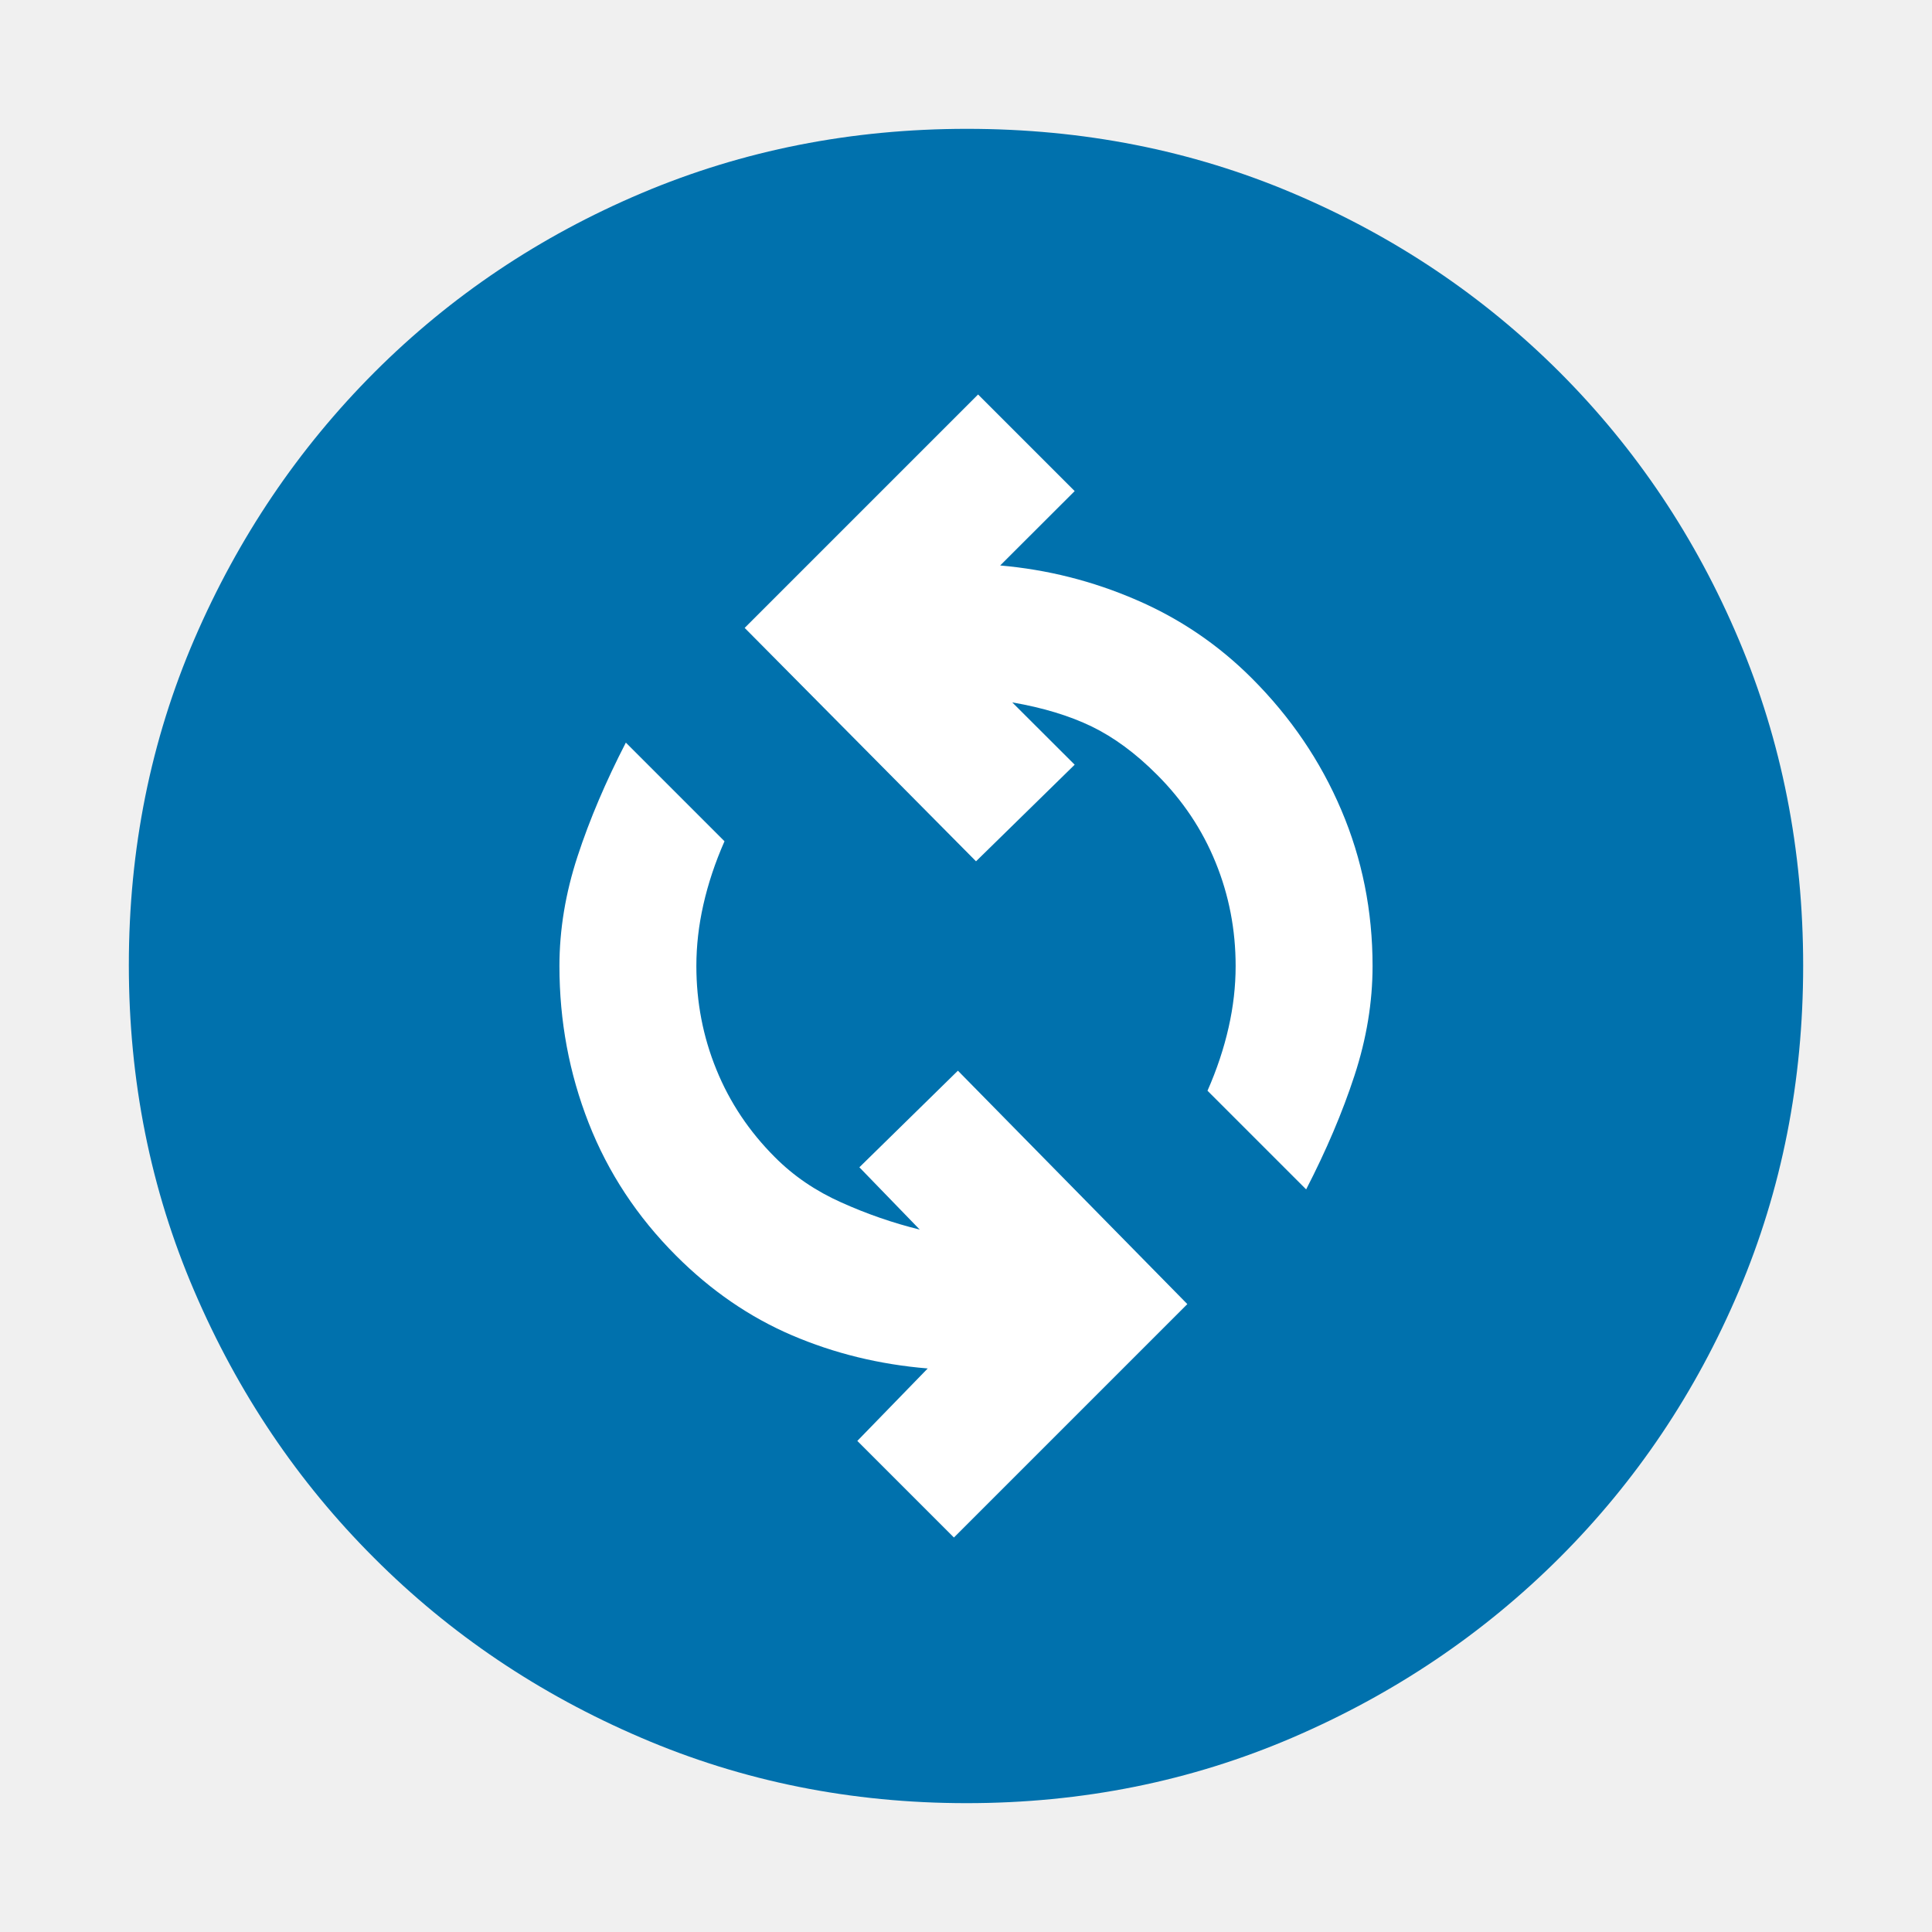
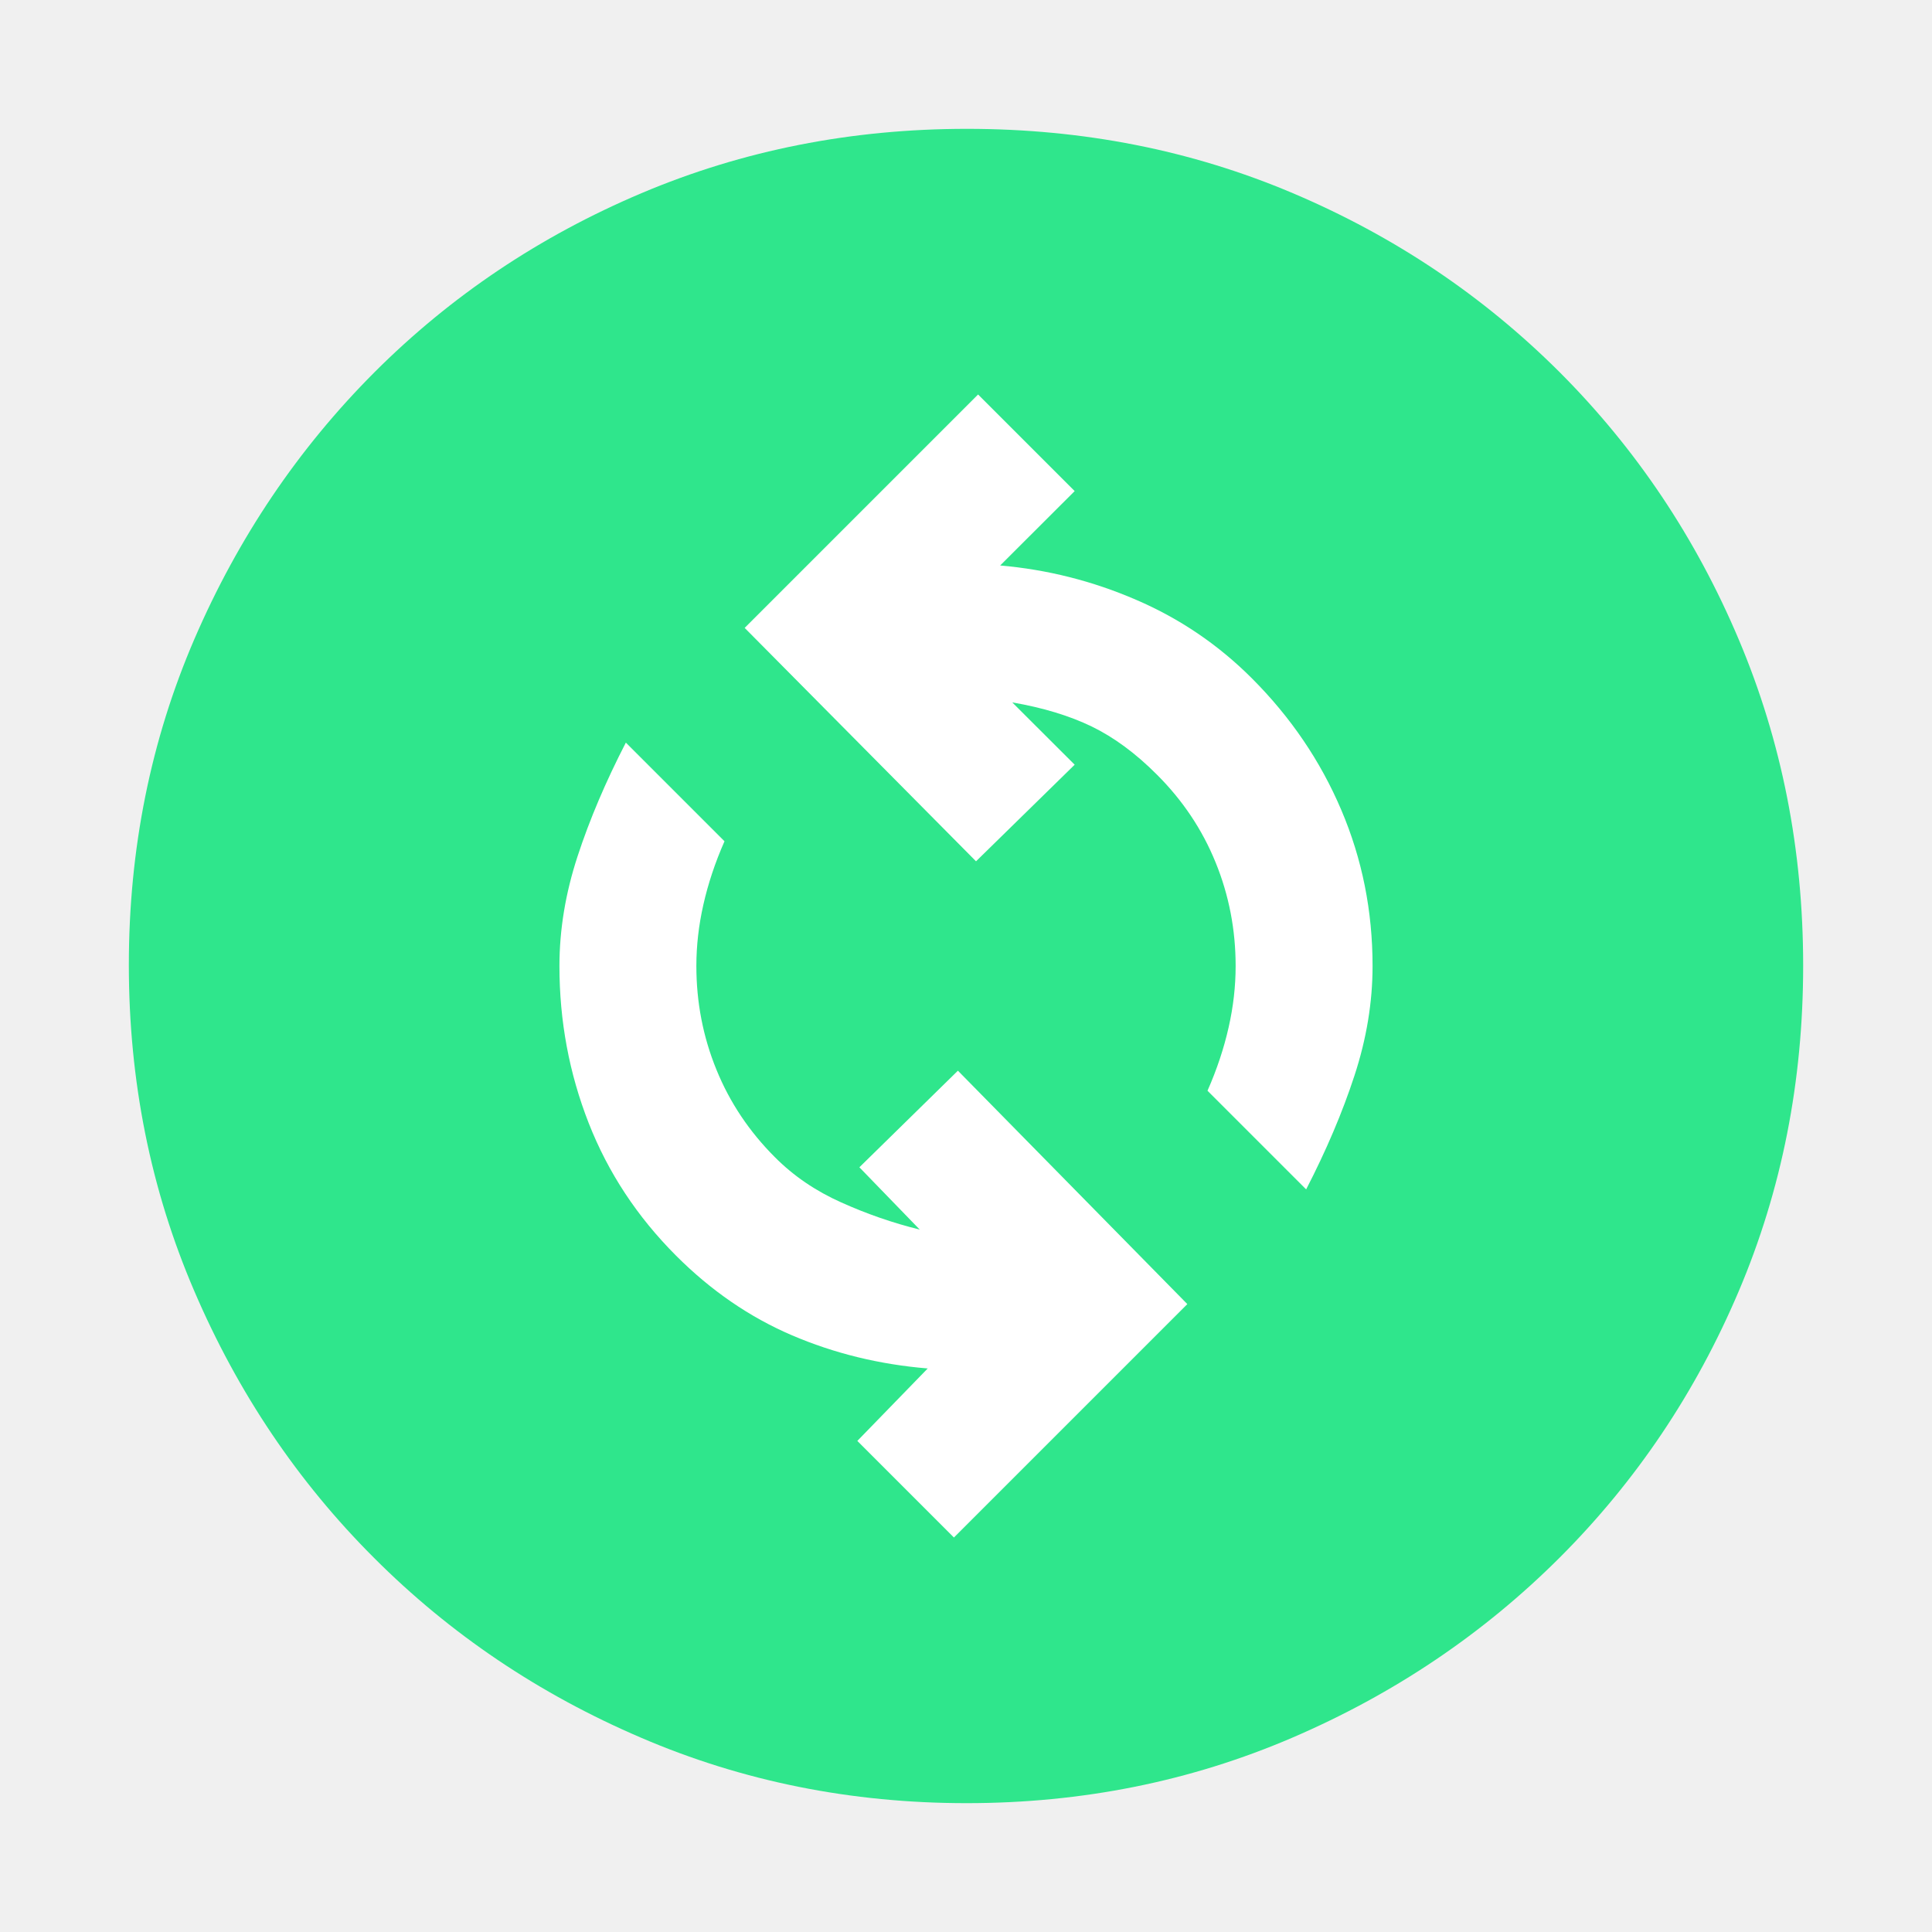
<svg xmlns="http://www.w3.org/2000/svg" width="16" height="16" viewBox="0 0 16 16">
  <g fill="none">
-     <path fill="#0071AD" fill-rule="evenodd" d="M8.005,14.933 C7.05,14.933 6.151,14.753 5.309,14.391 C4.466,14.03 3.729,13.534 3.098,12.902 C2.466,12.271 1.97,11.534 1.609,10.692 C1.247,9.85 1.067,8.95 1.067,7.992 C1.067,7.032 1.248,6.132 1.61,5.292 C1.972,4.453 2.469,3.716 3.101,3.083 C3.734,2.45 4.471,1.956 5.312,1.6 C6.153,1.244 7.051,1.067 8.008,1.067 C8.968,1.067 9.868,1.244 10.707,1.6 C11.547,1.956 12.283,2.45 12.917,3.083 C13.55,3.717 14.044,4.454 14.4,5.297 C14.756,6.139 14.933,7.039 14.933,7.997 C14.933,8.955 14.756,9.853 14.4,10.692 C14.044,11.531 13.55,12.266 12.917,12.899 C12.284,13.531 11.546,14.028 10.704,14.39 C9.862,14.752 8.962,14.933 8.005,14.933 Z" />
+     <path fill="#2FE68C" fill-rule="evenodd" d="M8.005,14.933 C7.05,14.933 6.151,14.753 5.309,14.391 C4.466,14.03 3.729,13.534 3.098,12.902 C2.466,12.271 1.97,11.534 1.609,10.692 C1.247,9.85 1.067,8.95 1.067,7.992 C1.067,7.032 1.248,6.132 1.61,5.292 C1.972,4.453 2.469,3.716 3.101,3.083 C3.734,2.45 4.471,1.956 5.312,1.6 C6.153,1.244 7.051,1.067 8.008,1.067 C8.968,1.067 9.868,1.244 10.707,1.6 C11.547,1.956 12.283,2.45 12.917,3.083 C13.55,3.717 14.044,4.454 14.4,5.297 C14.756,6.139 14.933,7.039 14.933,7.997 C14.933,8.955 14.756,9.853 14.4,10.692 C14.044,11.531 13.55,12.266 12.917,12.899 C12.284,13.531 11.546,14.028 10.704,14.39 C9.862,14.752 8.962,14.933 8.005,14.933 Z" />
    <path fill="#FFF" d="M7.9,12.733 L9.833,10.8 L7.933,8.867 L7.117,9.667 L7.617,10.183 C7.394,10.128 7.178,10.053 6.967,9.958 C6.756,9.864 6.572,9.739 6.417,9.583 C6.206,9.372 6.044,9.131 5.933,8.858 C5.822,8.586 5.767,8.3 5.767,8 C5.767,7.833 5.786,7.664 5.825,7.492 C5.864,7.319 5.922,7.144 6,6.967 L5.183,6.15 C5.017,6.472 4.883,6.786 4.783,7.092 C4.683,7.397 4.633,7.7 4.633,8 C4.633,8.456 4.714,8.889 4.875,9.3 C5.036,9.711 5.278,10.078 5.6,10.4 C5.889,10.689 6.208,10.908 6.558,11.058 C6.908,11.208 7.283,11.3 7.683,11.333 L7.1,11.933 L7.9,12.733 Z M10.817,9.85 C10.983,9.528 11.117,9.214 11.217,8.908 C11.317,8.603 11.367,8.3 11.367,8 C11.367,7.544 11.281,7.114 11.108,6.708 C10.936,6.303 10.689,5.939 10.367,5.617 C10.089,5.339 9.769,5.122 9.408,4.967 C9.047,4.811 8.672,4.717 8.283,4.683 L8.9,4.067 L8.1,3.267 L6.167,5.2 L8.083,7.133 L8.9,6.333 L8.383,5.817 C8.639,5.861 8.858,5.928 9.042,6.017 C9.225,6.106 9.406,6.239 9.583,6.417 C9.794,6.628 9.956,6.869 10.067,7.142 C10.178,7.414 10.233,7.7 10.233,8 C10.233,8.167 10.214,8.336 10.175,8.508 C10.136,8.681 10.078,8.856 10,9.033 L10.817,9.85 Z" />
  </g>
</svg>
